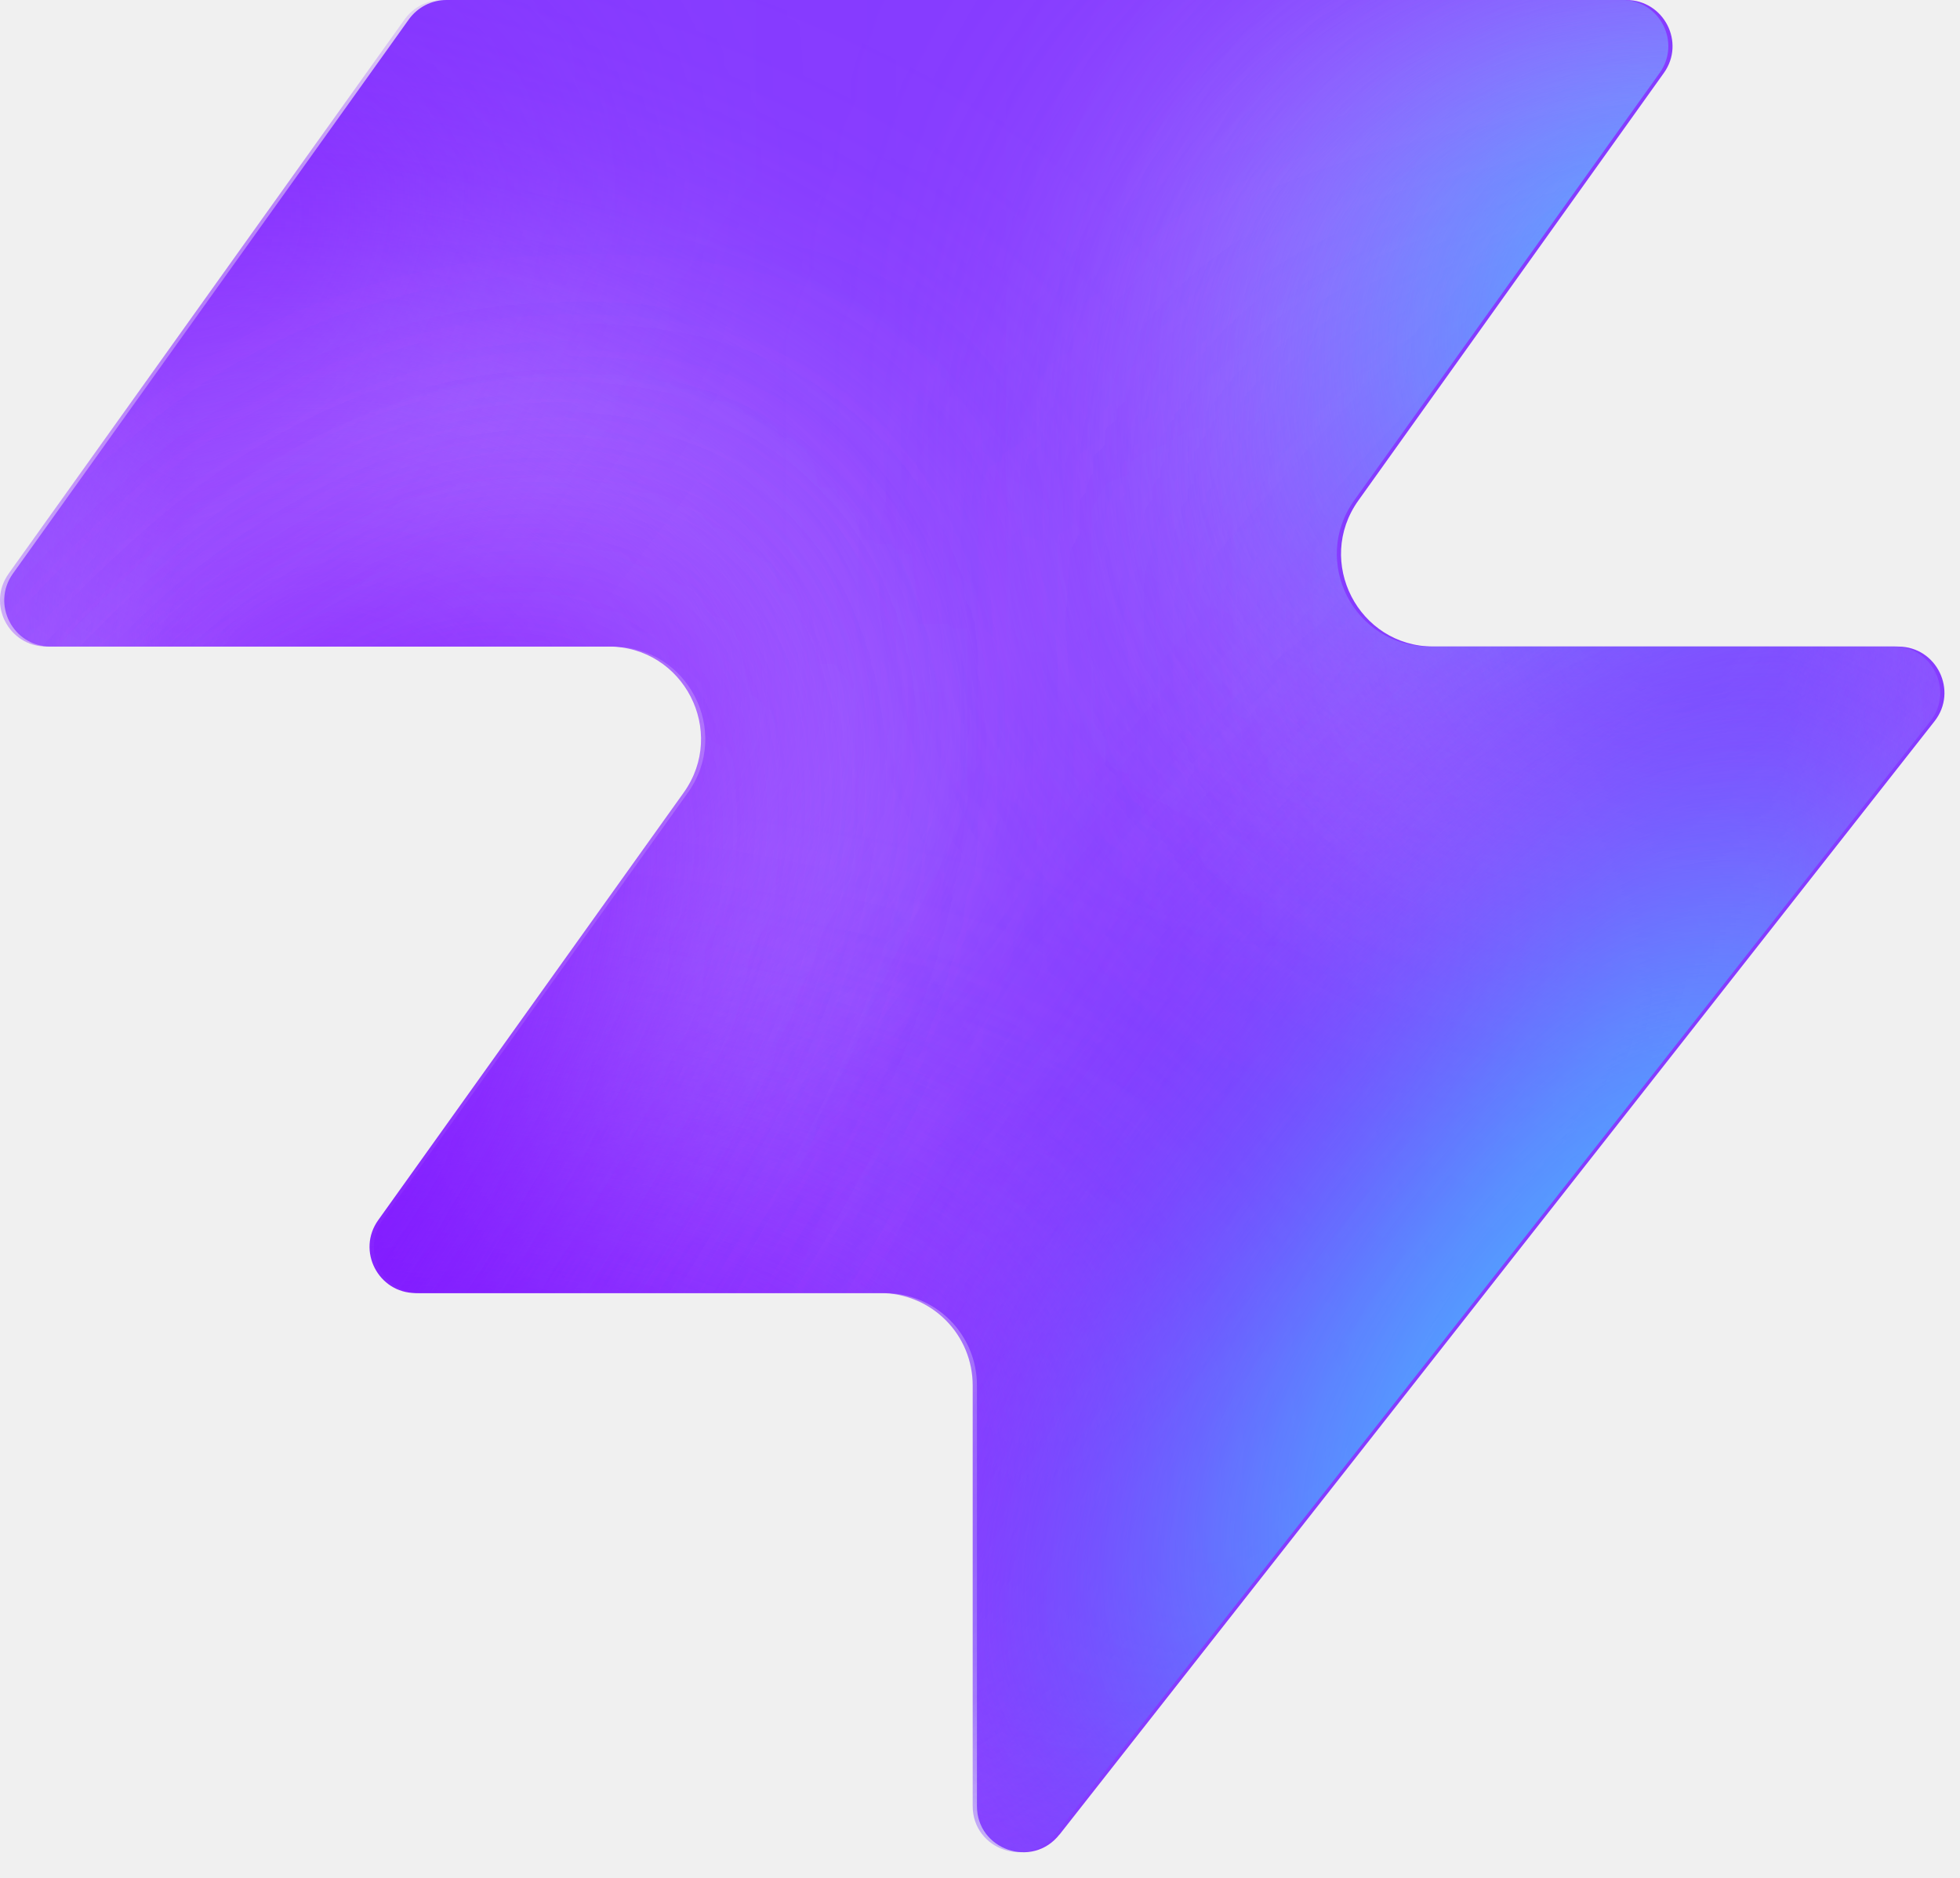
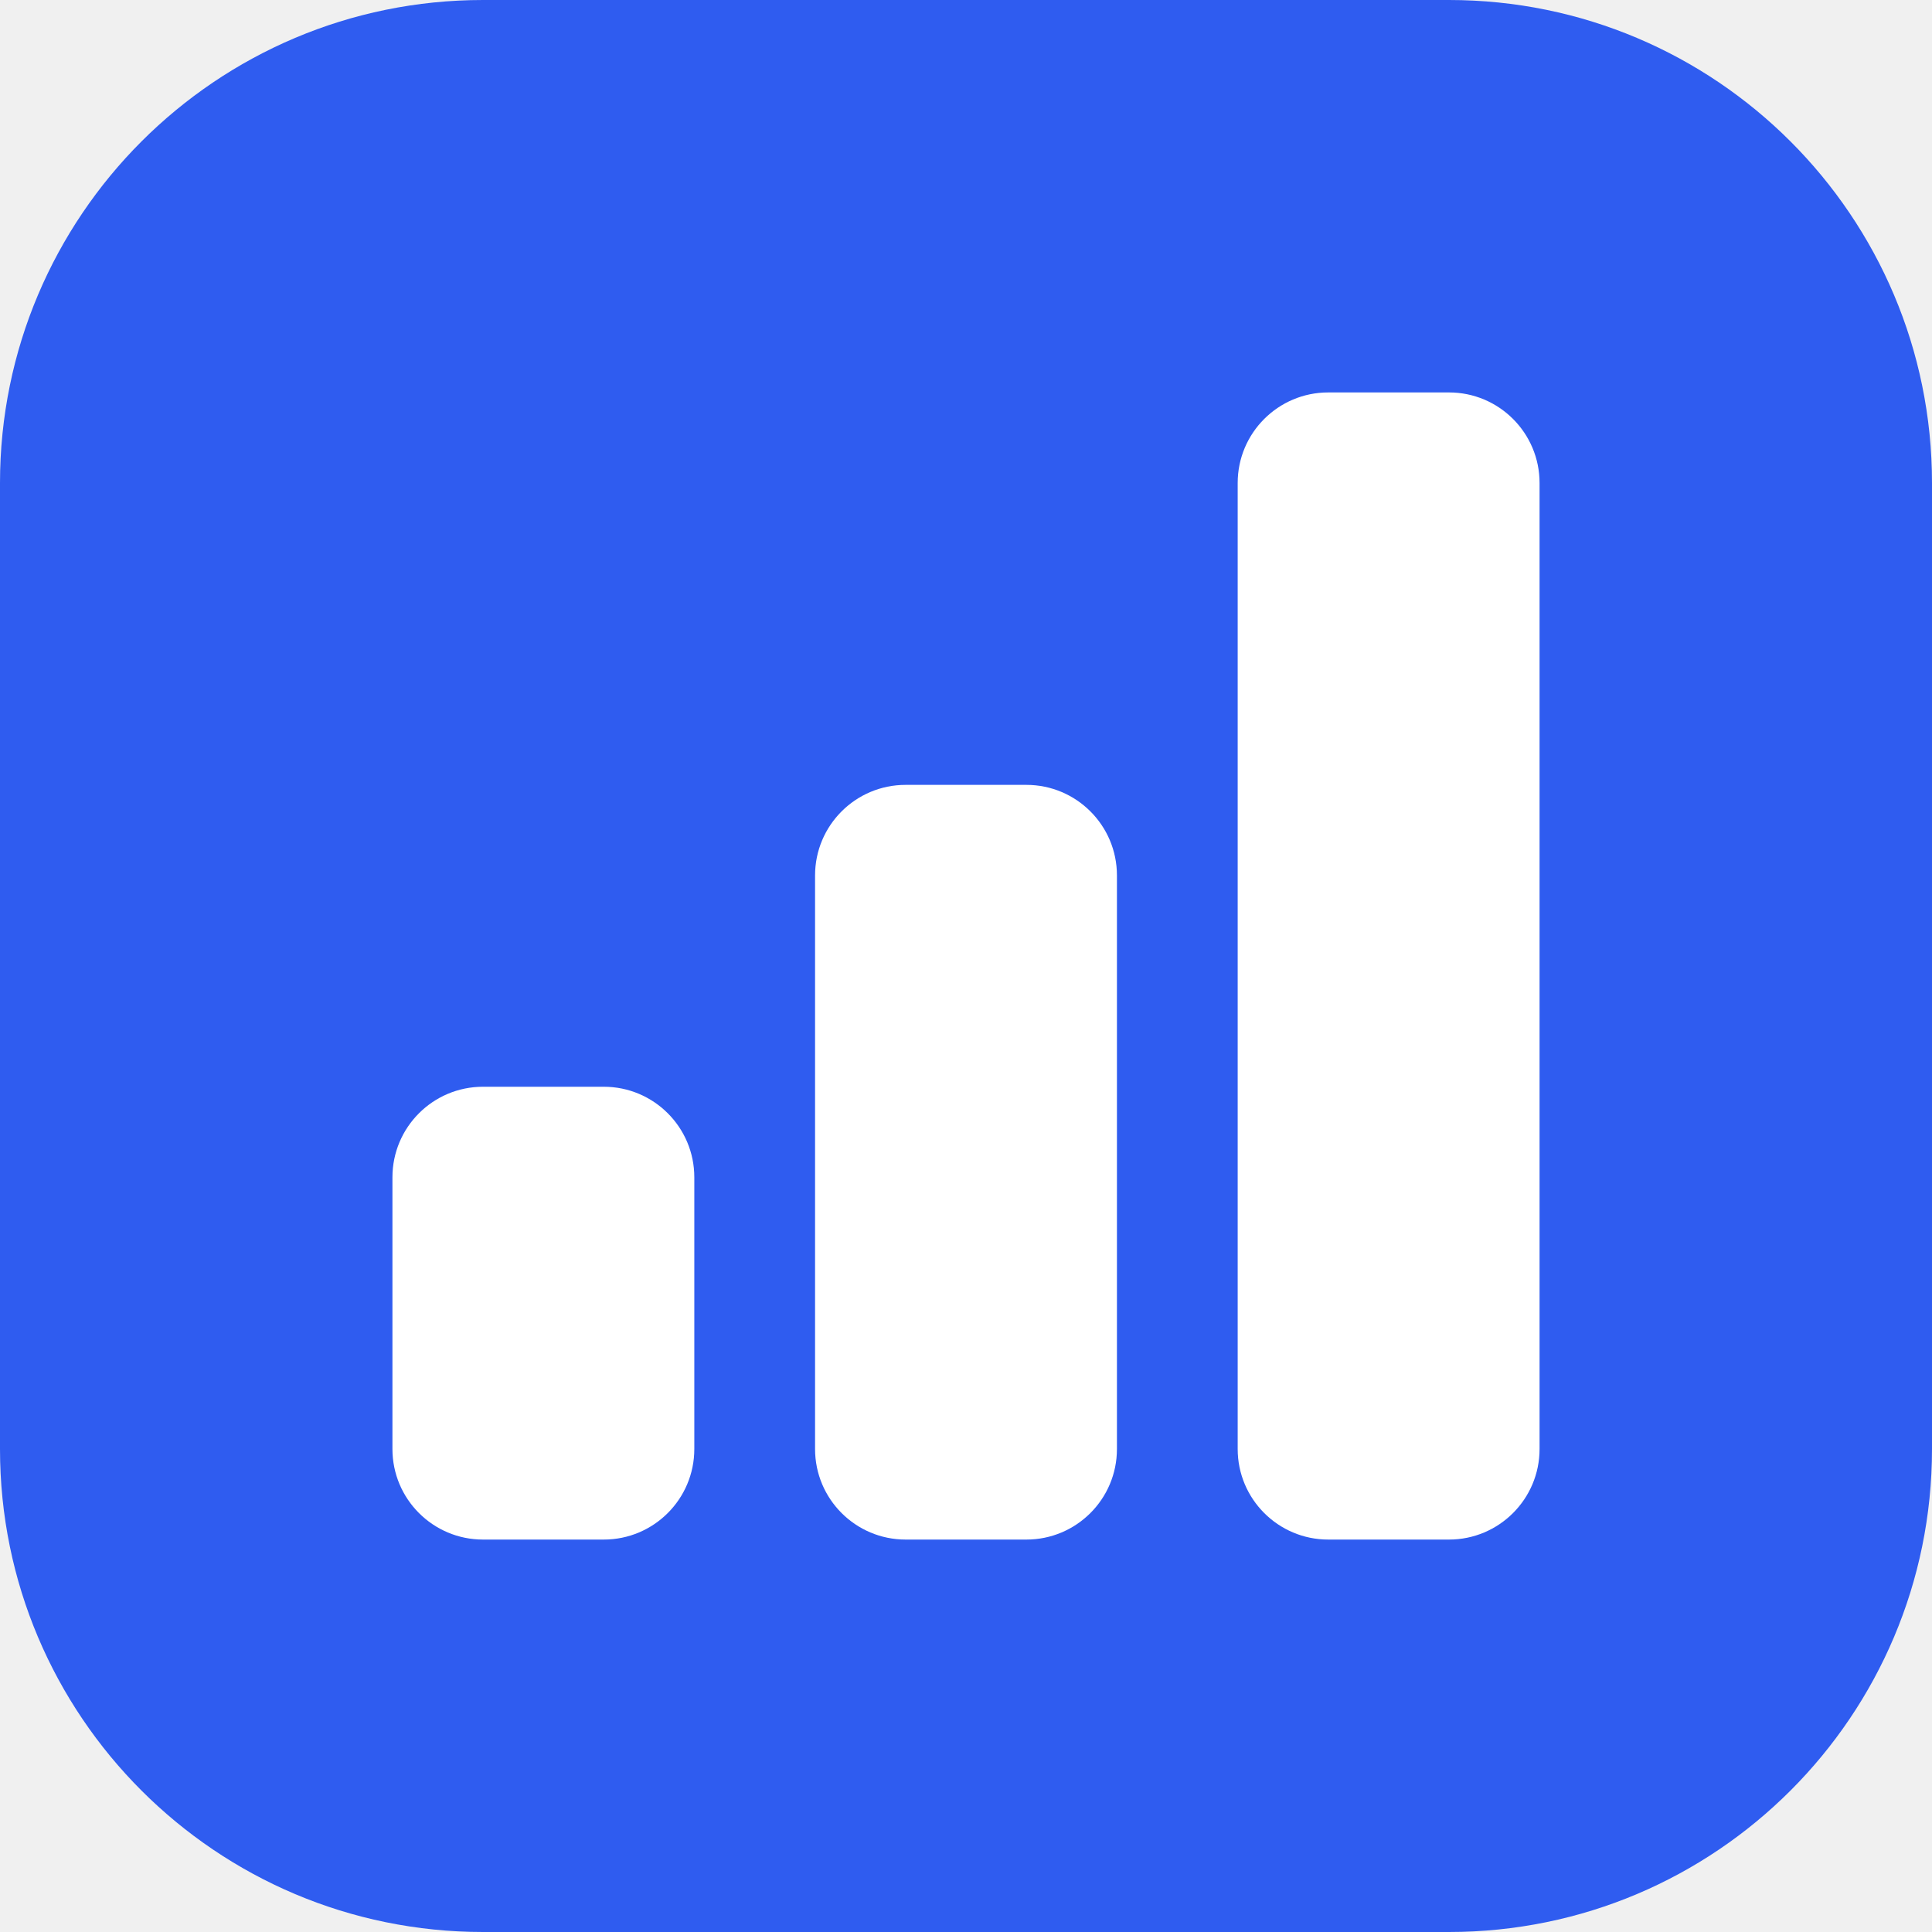
- <svg xmlns="http://www.w3.org/2000/svg" width="48" height="46" fill="none" viewBox="0 0 48 46">
-   <path fill="#863bff" d="M25.946 44.938c-.664.845-2.021.375-2.021-.698V33.937a2.26 2.26 0 0 0-2.262-2.262H10.287c-.92 0-1.456-1.04-.92-1.788l7.48-10.471c1.07-1.497 0-3.578-1.842-3.578H1.237c-.92 0-1.456-1.04-.92-1.788L10.013.474c.214-.297.556-.474.92-.474h28.894c.92 0 1.456 1.04.92 1.788l-7.48 10.471c-1.07 1.498 0 3.579 1.842 3.579h11.377c.943 0 1.473 1.088.89 1.83L25.947 44.94z" style="fill:#863bff;fill:color(display-p3 .525 .23 1);fill-opacity:1" />
-   <mask id="a" width="48" height="46" x="0" y="0" maskUnits="userSpaceOnUse" style="mask-type:alpha">
-     <path fill="#000" d="M25.842 44.938c-.664.844-2.021.375-2.021-.698V33.937a2.26 2.26 0 0 0-2.262-2.262H10.183c-.92 0-1.456-1.04-.92-1.788l7.48-10.471c1.07-1.498 0-3.579-1.842-3.579H1.133c-.92 0-1.456-1.04-.92-1.787L9.91.473c.214-.297.556-.474.92-.474h28.894c.92 0 1.456 1.04.92 1.788l-7.48 10.471c-1.07 1.498 0 3.578 1.842 3.578h11.377c.943 0 1.473 1.088.89 1.832L25.843 44.94z" style="fill:#000;fill-opacity:1" />
-   </mask>
-   <g mask="url(#a)">
-     <g filter="url(#b)">
-       <ellipse cx="5.508" cy="14.704" fill="#ede6ff" rx="5.508" ry="14.704" style="fill:#ede6ff;fill:color(display-p3 .927 .903 1);fill-opacity:1" transform="matrix(.00324 1 1 -.00324 -4.47 31.516)" />
-     </g>
-     <g filter="url(#c)">
-       <ellipse cx="10.399" cy="29.851" fill="#ede6ff" rx="10.399" ry="29.851" style="fill:#ede6ff;fill:color(display-p3 .927 .903 1);fill-opacity:1" transform="matrix(.00324 1 1 -.00324 -39.328 7.883)" />
-     </g>
-     <g filter="url(#d)">
-       <ellipse cx="5.508" cy="30.487" fill="#7e14ff" rx="5.508" ry="30.487" style="fill:#7e14ff;fill:color(display-p3 .492 .077 1);fill-opacity:1" transform="rotate(89.814 -25.913 -14.639)scale(1 -1)" />
-     </g>
-     <g filter="url(#e)">
-       <ellipse cx="5.508" cy="30.599" fill="#7e14ff" rx="5.508" ry="30.599" style="fill:#7e14ff;fill:color(display-p3 .492 .077 1);fill-opacity:1" transform="rotate(89.814 -32.644 -3.334)scale(1 -1)" />
-     </g>
-     <g filter="url(#f)">
-       <ellipse cx="5.508" cy="30.599" fill="#7e14ff" rx="5.508" ry="30.599" style="fill:#7e14ff;fill:color(display-p3 .492 .077 1);fill-opacity:1" transform="matrix(.00324 1 1 -.00324 -34.34 30.47)" />
-     </g>
-     <g filter="url(#g)">
-       <ellipse cx="14.072" cy="22.078" fill="#ede6ff" rx="14.072" ry="22.078" style="fill:#ede6ff;fill:color(display-p3 .927 .903 1);fill-opacity:1" transform="rotate(93.35 24.506 48.493)scale(-1 1)" />
-     </g>
-     <g filter="url(#h)">
-       <ellipse cx="3.47" cy="21.501" fill="#7e14ff" rx="3.47" ry="21.501" style="fill:#7e14ff;fill:color(display-p3 .492 .077 1);fill-opacity:1" transform="rotate(89.009 28.708 47.59)scale(-1 1)" />
-     </g>
-     <g filter="url(#i)">
-       <ellipse cx="3.47" cy="21.501" fill="#7e14ff" rx="3.47" ry="21.501" style="fill:#7e14ff;fill:color(display-p3 .492 .077 1);fill-opacity:1" transform="rotate(89.009 28.708 47.59)scale(-1 1)" />
-     </g>
-     <g filter="url(#j)">
-       <ellipse cx=".387" cy="8.972" fill="#7e14ff" rx="4.407" ry="29.108" style="fill:#7e14ff;fill:color(display-p3 .492 .077 1);fill-opacity:1" transform="rotate(39.51 .387 8.972)" />
-     </g>
-     <g filter="url(#k)">
-       <ellipse cx="47.523" cy="-6.092" fill="#7e14ff" rx="4.407" ry="29.108" style="fill:#7e14ff;fill:color(display-p3 .492 .077 1);fill-opacity:1" transform="rotate(37.892 47.523 -6.092)" />
-     </g>
-     <g filter="url(#l)">
-       <ellipse cx="41.412" cy="6.333" fill="#47bfff" rx="5.971" ry="9.665" style="fill:#47bfff;fill:color(display-p3 .28 .748 1);fill-opacity:1" transform="rotate(37.892 41.412 6.333)" />
-     </g>
-     <g filter="url(#m)">
-       <ellipse cx="-1.879" cy="38.332" fill="#7e14ff" rx="4.407" ry="29.108" style="fill:#7e14ff;fill:color(display-p3 .492 .077 1);fill-opacity:1" transform="rotate(37.892 -1.88 38.332)" />
-     </g>
-     <g filter="url(#n)">
-       <ellipse cx="-1.879" cy="38.332" fill="#7e14ff" rx="4.407" ry="29.108" style="fill:#7e14ff;fill:color(display-p3 .492 .077 1);fill-opacity:1" transform="rotate(37.892 -1.88 38.332)" />
-     </g>
-     <g filter="url(#o)">
-       <ellipse cx="35.651" cy="29.907" fill="#7e14ff" rx="4.407" ry="29.108" style="fill:#7e14ff;fill:color(display-p3 .492 .077 1);fill-opacity:1" transform="rotate(37.892 35.651 29.907)" />
-     </g>
-     <g filter="url(#p)">
-       <ellipse cx="38.418" cy="32.4" fill="#47bfff" rx="5.971" ry="15.297" style="fill:#47bfff;fill:color(display-p3 .28 .748 1);fill-opacity:1" transform="rotate(37.892 38.418 32.4)" />
-     </g>
-   </g>
-   <defs>
-     <filter id="b" width="60.045" height="41.654" x="-19.77" y="16.149" color-interpolation-filters="sRGB" filterUnits="userSpaceOnUse">
-       <feFlood flood-opacity="0" result="BackgroundImageFix" />
-       <feBlend in="SourceGraphic" in2="BackgroundImageFix" result="shape" />
-       <feGaussianBlur result="effect1_foregroundBlur_2002_17158" stdDeviation="7.659" />
-     </filter>
-     <filter id="c" width="90.34" height="51.437" x="-54.613" y="-7.533" color-interpolation-filters="sRGB" filterUnits="userSpaceOnUse">
-       <feFlood flood-opacity="0" result="BackgroundImageFix" />
-       <feBlend in="SourceGraphic" in2="BackgroundImageFix" result="shape" />
-       <feGaussianBlur result="effect1_foregroundBlur_2002_17158" stdDeviation="7.659" />
-     </filter>
-     <filter id="d" width="79.355" height="29.4" x="-49.64" y="2.03" color-interpolation-filters="sRGB" filterUnits="userSpaceOnUse">
-       <feFlood flood-opacity="0" result="BackgroundImageFix" />
-       <feBlend in="SourceGraphic" in2="BackgroundImageFix" result="shape" />
-       <feGaussianBlur result="effect1_foregroundBlur_2002_17158" stdDeviation="4.596" />
-     </filter>
-     <filter id="e" width="79.579" height="29.4" x="-45.045" y="20.029" color-interpolation-filters="sRGB" filterUnits="userSpaceOnUse">
-       <feFlood flood-opacity="0" result="BackgroundImageFix" />
-       <feBlend in="SourceGraphic" in2="BackgroundImageFix" result="shape" />
-       <feGaussianBlur result="effect1_foregroundBlur_2002_17158" stdDeviation="4.596" />
-     </filter>
-     <filter id="f" width="79.579" height="29.4" x="-43.513" y="21.178" color-interpolation-filters="sRGB" filterUnits="userSpaceOnUse">
-       <feFlood flood-opacity="0" result="BackgroundImageFix" />
-       <feBlend in="SourceGraphic" in2="BackgroundImageFix" result="shape" />
-       <feGaussianBlur result="effect1_foregroundBlur_2002_17158" stdDeviation="4.596" />
-     </filter>
-     <filter id="g" width="74.749" height="58.852" x="15.756" y="-17.901" color-interpolation-filters="sRGB" filterUnits="userSpaceOnUse">
-       <feFlood flood-opacity="0" result="BackgroundImageFix" />
-       <feBlend in="SourceGraphic" in2="BackgroundImageFix" result="shape" />
-       <feGaussianBlur result="effect1_foregroundBlur_2002_17158" stdDeviation="7.659" />
-     </filter>
-     <filter id="h" width="61.377" height="25.362" x="23.548" y="2.284" color-interpolation-filters="sRGB" filterUnits="userSpaceOnUse">
-       <feFlood flood-opacity="0" result="BackgroundImageFix" />
-       <feBlend in="SourceGraphic" in2="BackgroundImageFix" result="shape" />
-       <feGaussianBlur result="effect1_foregroundBlur_2002_17158" stdDeviation="4.596" />
-     </filter>
-     <filter id="i" width="61.377" height="25.362" x="23.548" y="2.284" color-interpolation-filters="sRGB" filterUnits="userSpaceOnUse">
-       <feFlood flood-opacity="0" result="BackgroundImageFix" />
-       <feBlend in="SourceGraphic" in2="BackgroundImageFix" result="shape" />
-       <feGaussianBlur result="effect1_foregroundBlur_2002_17158" stdDeviation="4.596" />
-     </filter>
-     <filter id="j" width="56.045" height="63.649" x="-27.636" y="-22.853" color-interpolation-filters="sRGB" filterUnits="userSpaceOnUse">
-       <feFlood flood-opacity="0" result="BackgroundImageFix" />
-       <feBlend in="SourceGraphic" in2="BackgroundImageFix" result="shape" />
-       <feGaussianBlur result="effect1_foregroundBlur_2002_17158" stdDeviation="4.596" />
-     </filter>
-     <filter id="k" width="54.814" height="64.646" x="20.116" y="-38.415" color-interpolation-filters="sRGB" filterUnits="userSpaceOnUse">
-       <feFlood flood-opacity="0" result="BackgroundImageFix" />
-       <feBlend in="SourceGraphic" in2="BackgroundImageFix" result="shape" />
-       <feGaussianBlur result="effect1_foregroundBlur_2002_17158" stdDeviation="4.596" />
-     </filter>
-     <filter id="l" width="33.541" height="35.313" x="24.641" y="-11.323" color-interpolation-filters="sRGB" filterUnits="userSpaceOnUse">
-       <feFlood flood-opacity="0" result="BackgroundImageFix" />
-       <feBlend in="SourceGraphic" in2="BackgroundImageFix" result="shape" />
-       <feGaussianBlur result="effect1_foregroundBlur_2002_17158" stdDeviation="4.596" />
-     </filter>
-     <filter id="m" width="54.814" height="64.646" x="-29.286" y="6.009" color-interpolation-filters="sRGB" filterUnits="userSpaceOnUse">
-       <feFlood flood-opacity="0" result="BackgroundImageFix" />
-       <feBlend in="SourceGraphic" in2="BackgroundImageFix" result="shape" />
-       <feGaussianBlur result="effect1_foregroundBlur_2002_17158" stdDeviation="4.596" />
-     </filter>
-     <filter id="n" width="54.814" height="64.646" x="-29.286" y="6.009" color-interpolation-filters="sRGB" filterUnits="userSpaceOnUse">
-       <feFlood flood-opacity="0" result="BackgroundImageFix" />
-       <feBlend in="SourceGraphic" in2="BackgroundImageFix" result="shape" />
-       <feGaussianBlur result="effect1_foregroundBlur_2002_17158" stdDeviation="4.596" />
-     </filter>
-     <filter id="o" width="54.814" height="64.646" x="8.244" y="-2.416" color-interpolation-filters="sRGB" filterUnits="userSpaceOnUse">
-       <feFlood flood-opacity="0" result="BackgroundImageFix" />
-       <feBlend in="SourceGraphic" in2="BackgroundImageFix" result="shape" />
-       <feGaussianBlur result="effect1_foregroundBlur_2002_17158" stdDeviation="4.596" />
-     </filter>
-     <filter id="p" width="39.409" height="43.623" x="18.713" y="10.588" color-interpolation-filters="sRGB" filterUnits="userSpaceOnUse">
-       <feFlood flood-opacity="0" result="BackgroundImageFix" />
-       <feBlend in="SourceGraphic" in2="BackgroundImageFix" result="shape" />
-       <feGaussianBlur result="effect1_foregroundBlur_2002_17158" stdDeviation="4.596" />
-     </filter>
-   </defs>
+ <svg xmlns="http://www.w3.org/2000/svg" viewBox="0 0 64 64">
+   <rect width="64" height="64" rx="16" fill="#2f5cf0" />
+   <rect x="13" y="36" width="10" height="15" rx="3" fill="#fff" />
+   <rect x="27" y="26" width="10" height="25" rx="3" fill="#fff" />
+   <rect x="41" y="13" width="10" height="38" rx="3" fill="#fff" />
</svg>
